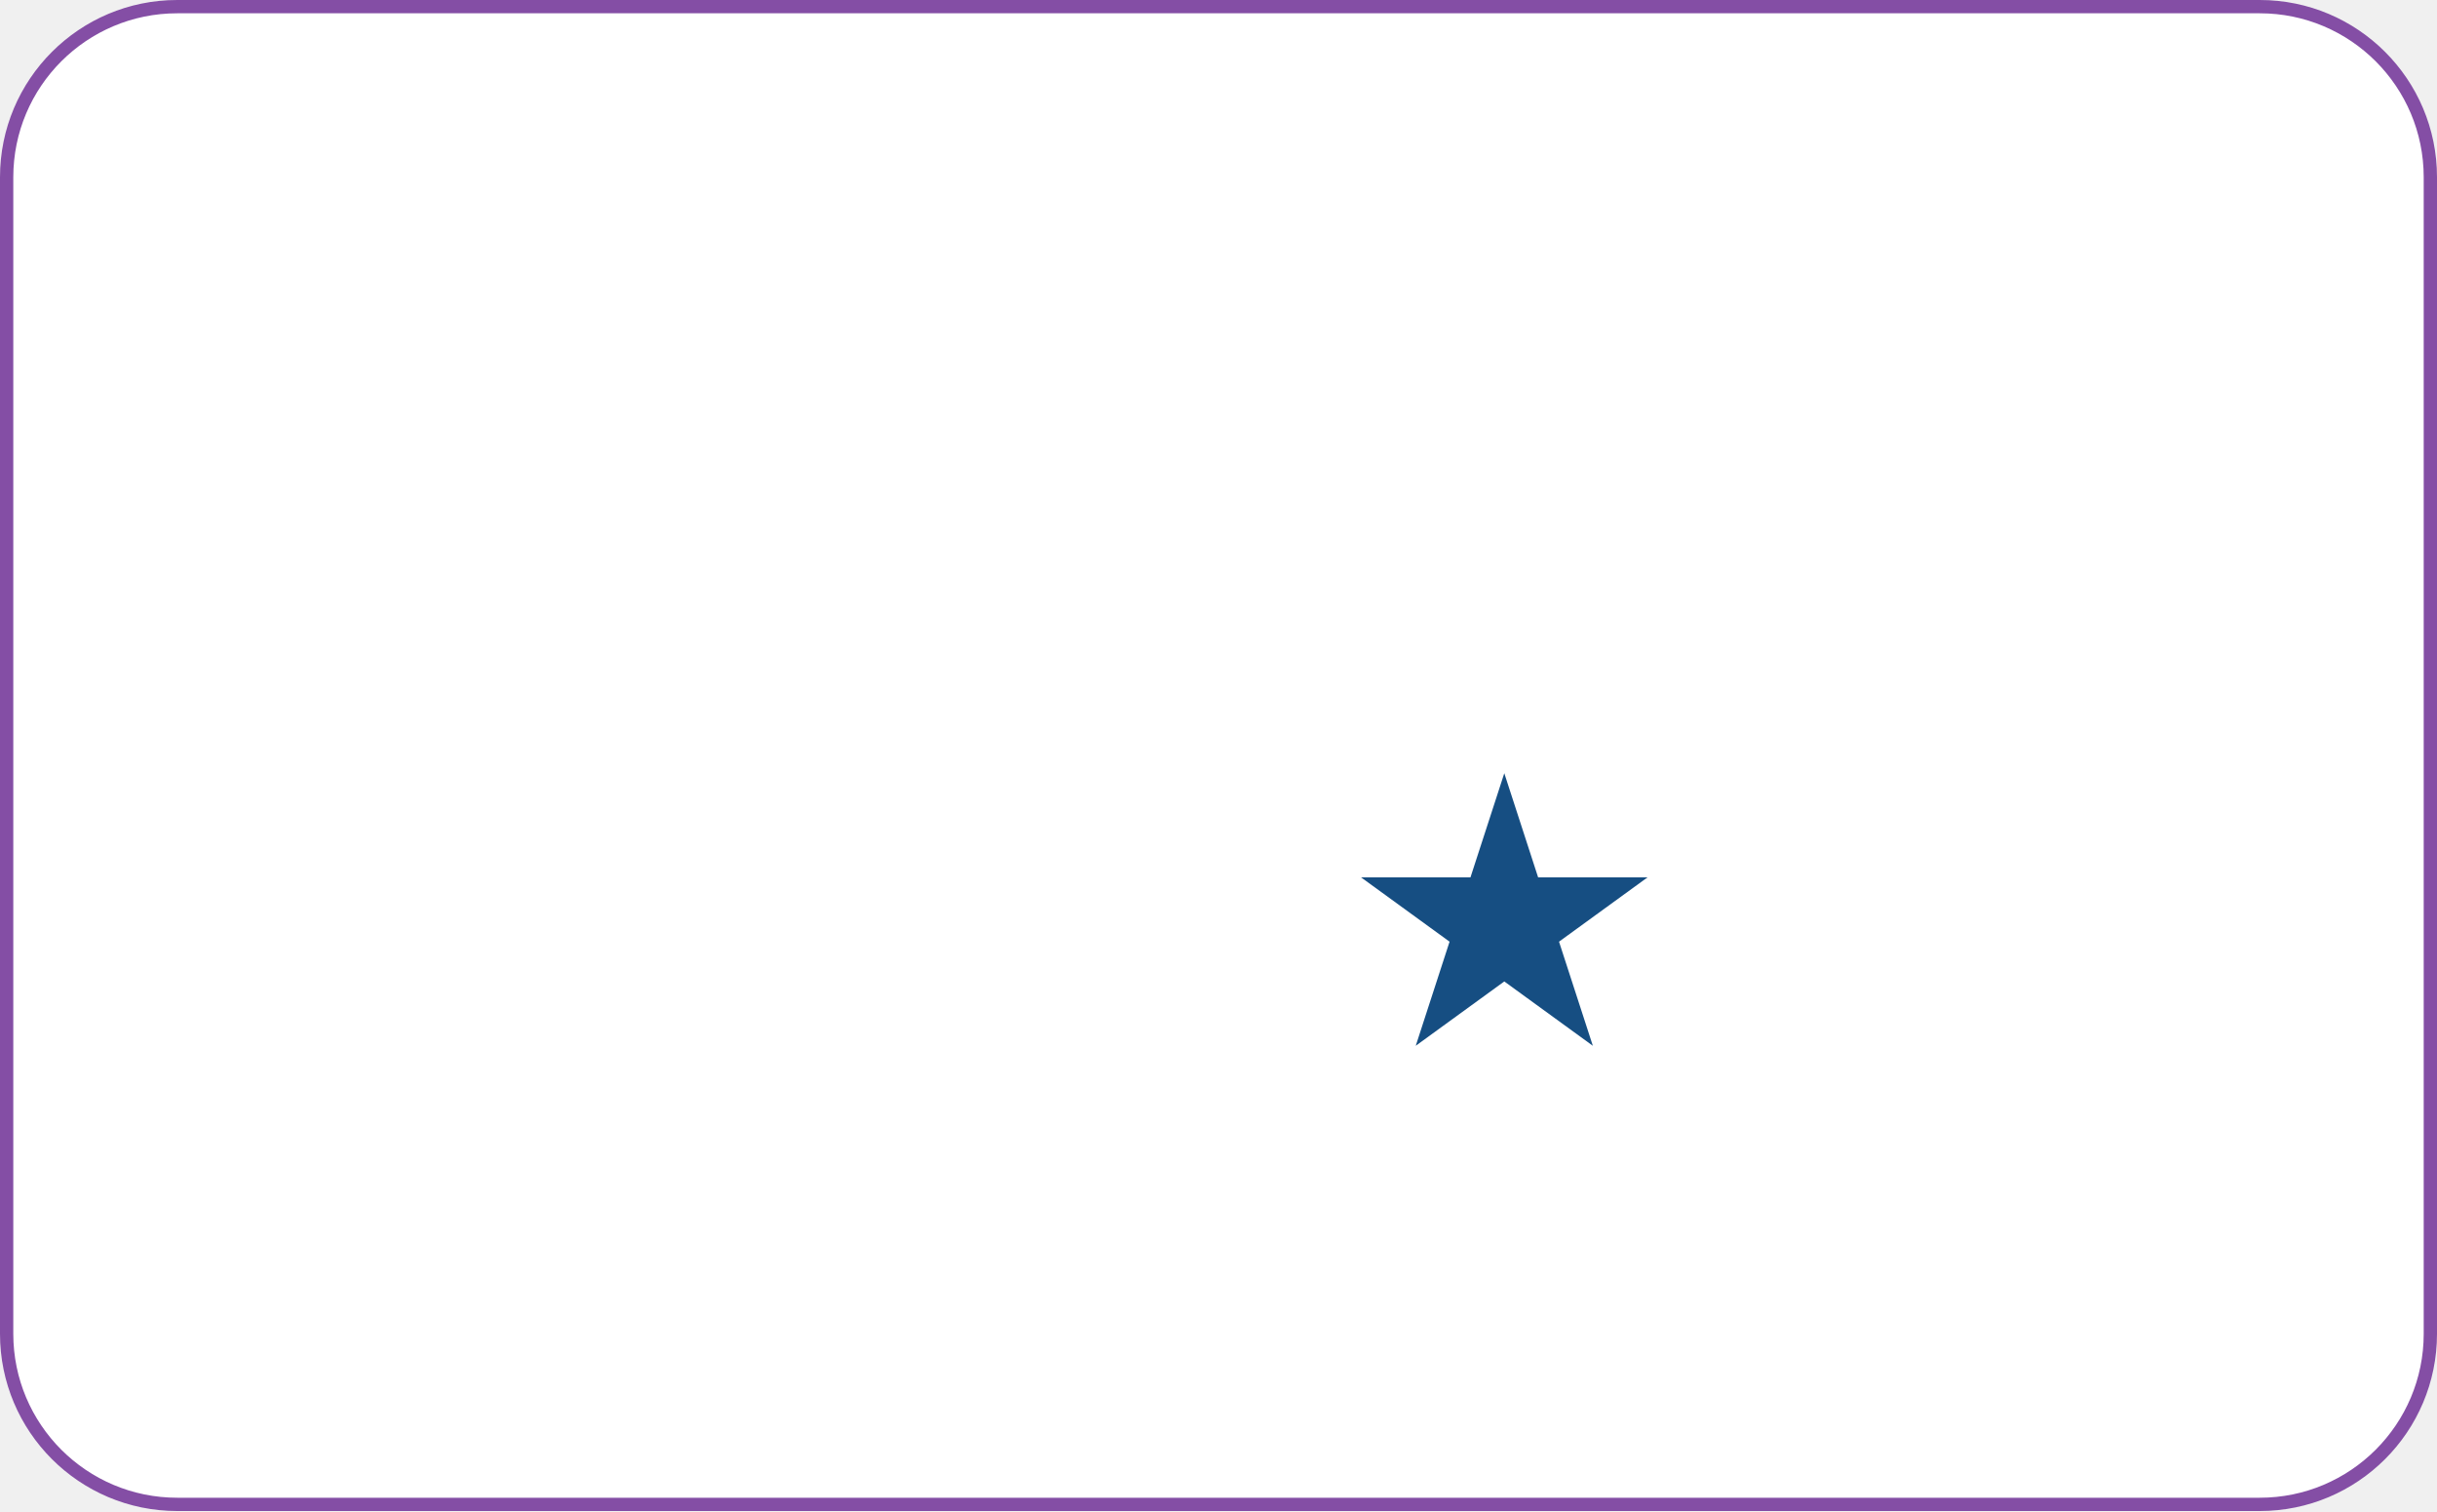
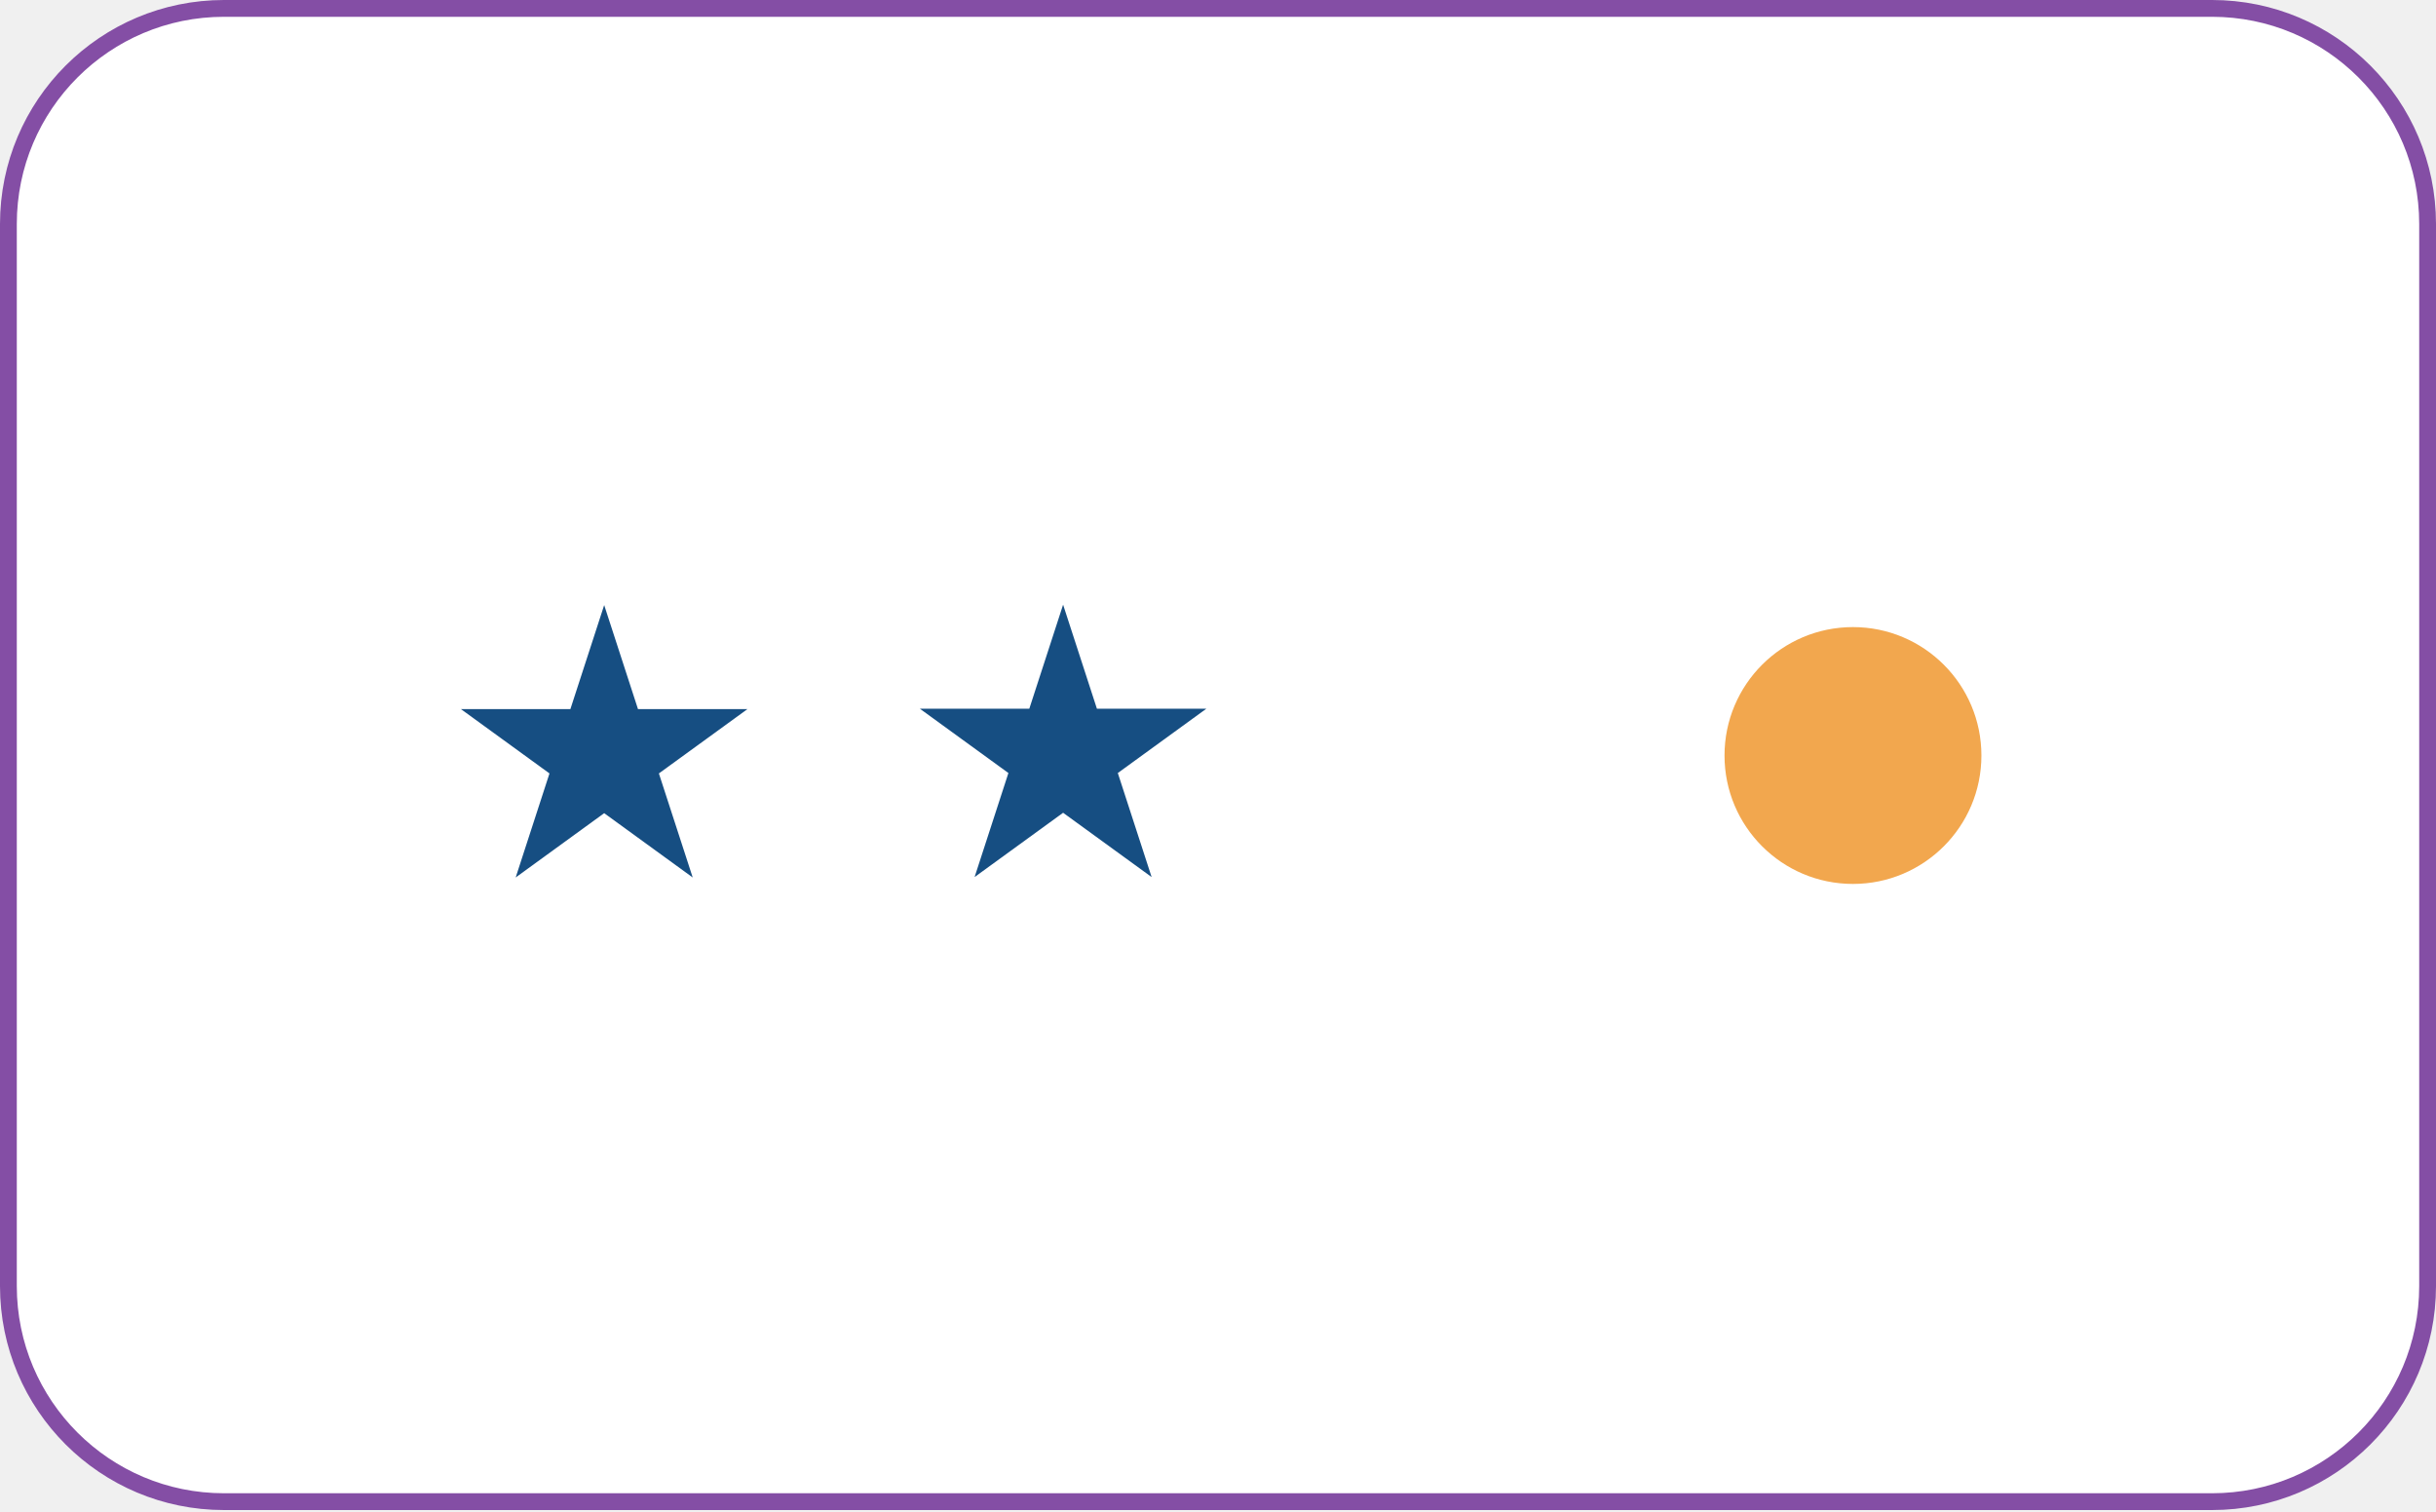
- <svg xmlns="http://www.w3.org/2000/svg" width="1100" height="682" viewBox="0 0 1100 682" fill="none">
-   <rect x="3" y="3" width="1094" height="676" rx="77" fill="white" stroke="#844EA5" stroke-width="6" />
-   <path d="M679 349L694.267 395.987L743.672 395.987L703.702 425.026L718.969 472.013L679 442.974L639.031 472.013L654.298 425.026L614.328 395.987L663.733 395.987L679 349Z" fill="#164E82" />
+ <svg xmlns="http://www.w3.org/2000/svg" width="870" height="540" viewBox="0 0 870 540" fill="none">
+   <rect x="3" y="3" width="864" height="533.4" rx="77" fill="white" stroke="#844EA5" stroke-width="6" />
+   <path d="M215.782 216.145L227.857 253.308H266.931L235.319 276.275L247.394 313.438L215.782 290.47L184.17 313.438L196.244 276.275L164.632 253.308H203.707L215.782 216.145Z" fill="#164E82" />
+   <path d="M379.682 216L391.757 253.162H430.831L399.219 276.13L411.294 313.292L379.682 290.325L348.07 313.292L360.144 276.13L328.532 253.162H367.607L379.682 216Z" fill="#164E82" />
+   <circle cx="661.773" cy="269.873" r="45.873" fill="#F2A74E" />
</svg>
